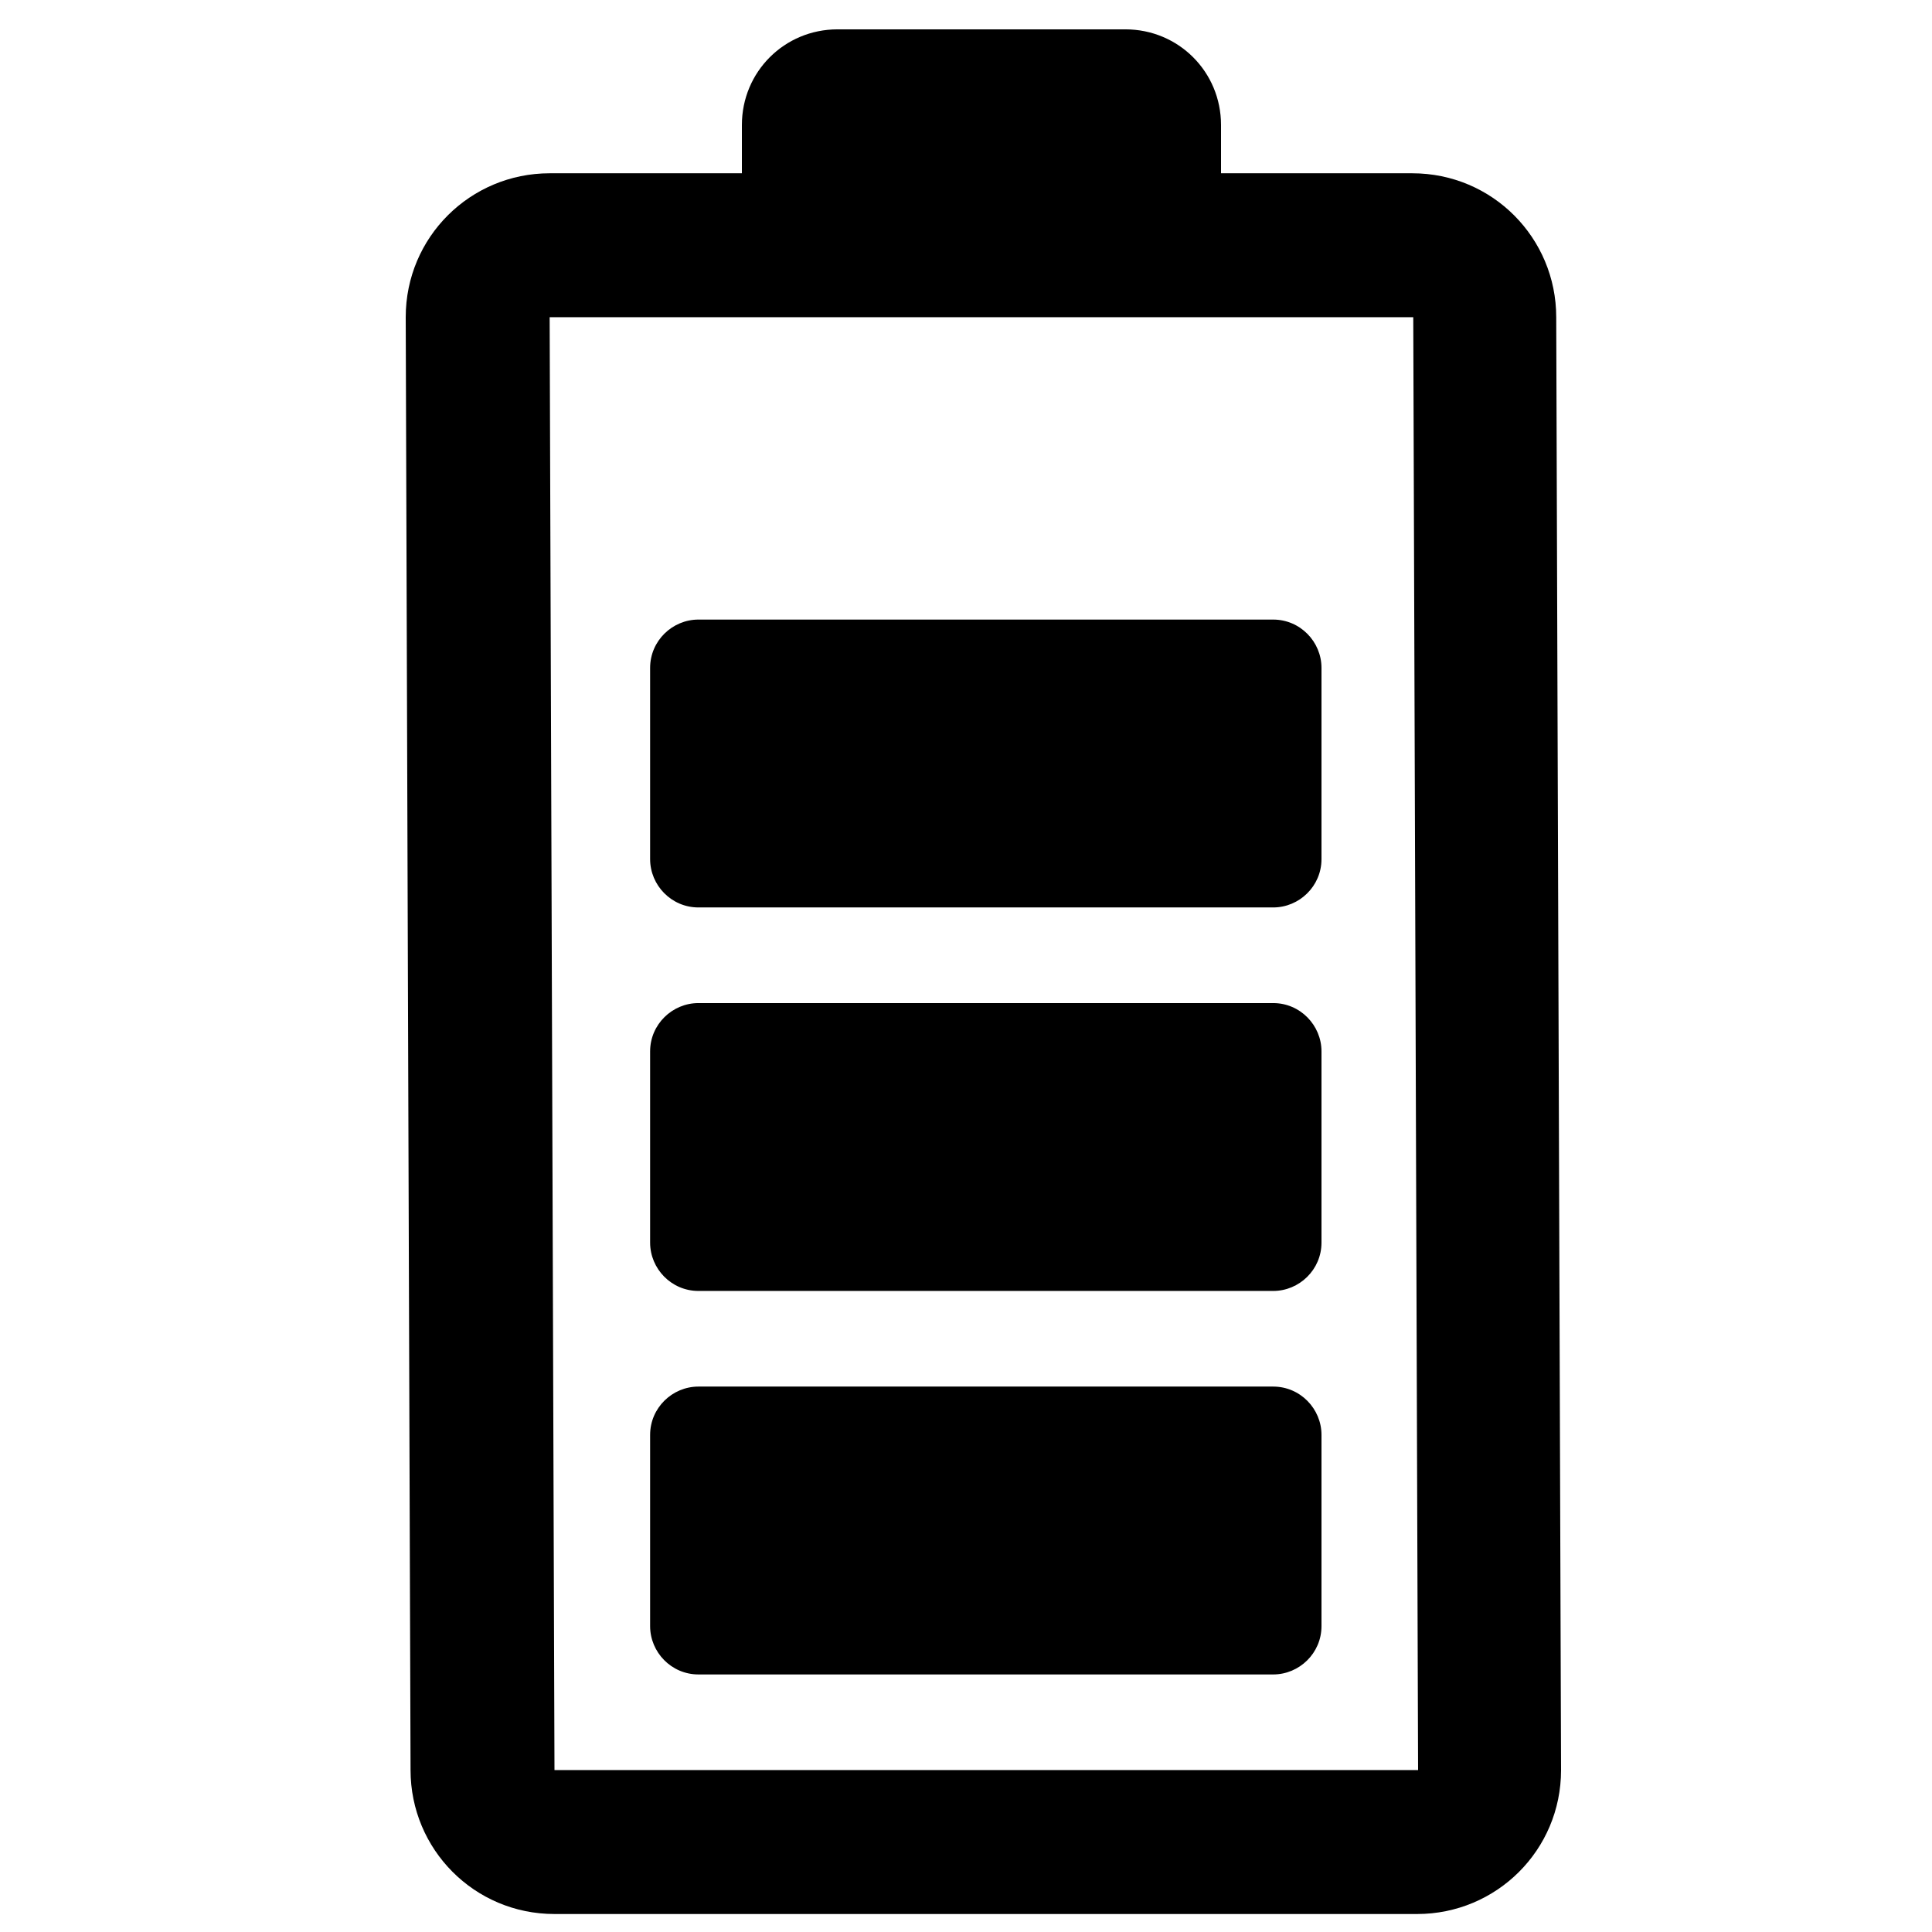
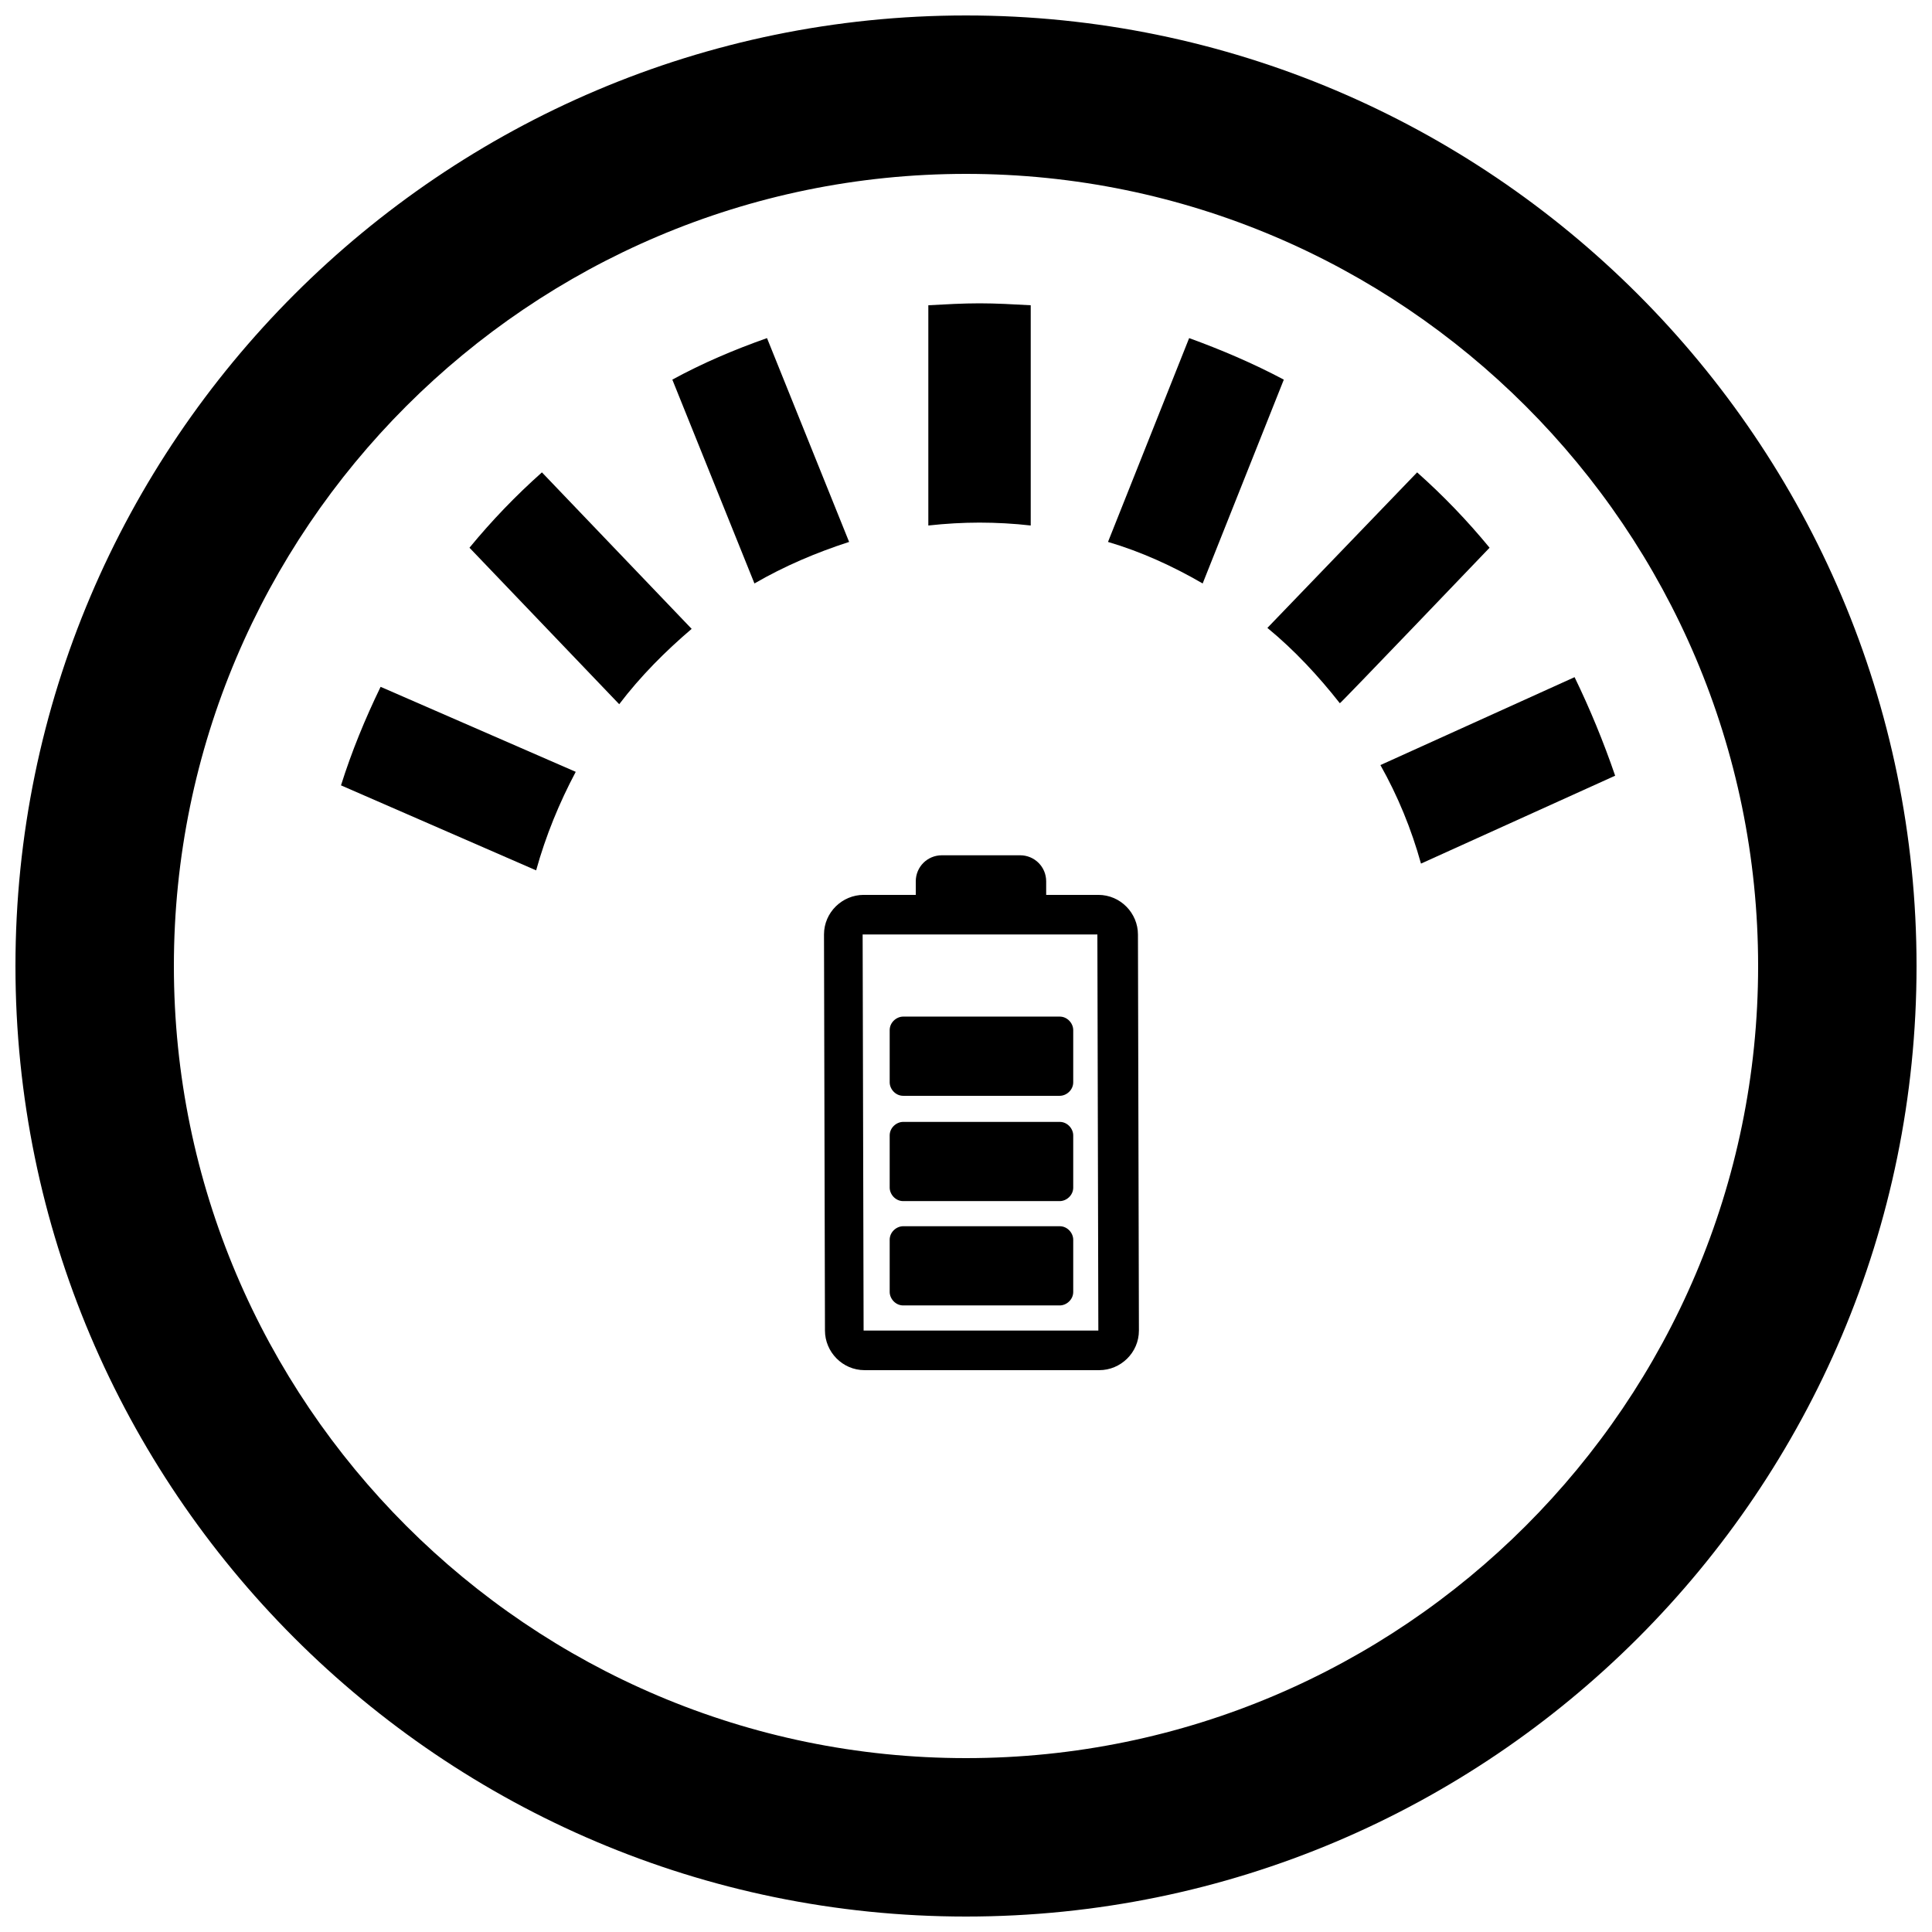
<svg xmlns="http://www.w3.org/2000/svg" version="1.1" id="Lager_1" x="0px" y="0px" viewBox="0 0 200 200" style="enable-background:new 0 0 200 200;" xml:space="preserve">
  <g transform="translate(0,-1004.362)">
-     <path d="M42.5,1187.6c0,8.2,6.6,14.9,14.9,14.9h89.3c8.2,0,14.9-6.6,14.9-14.9l-0.5-150.4c0-8.2-6.6-14.9-14.9-14.9h-19.8v-5   c0-5.5-4.4-9.9-9.9-9.9H86.7c-5.5,0-9.9,4.4-9.9,9.9v5H56.9c-8.2,0-14.9,6.6-14.9,14.9L42.5,1187.6z M57.4,1187.6l-0.5-150.4h29.8   h29.8h29.8l0.5,150.4H57.4z M67.3,1172.7c0,2.7,2.2,5,5,5h59.5c2.7,0,5-2.2,5-5v-19.8c0-2.7-2.2-5-5-5H72.3c-2.7,0-5,2.2-5,5   V1172.7z M67.3,1133c0,2.7,2.2,5,5,5h59.5c2.7,0,5-2.2,5-5v-19.8c0-2.7-2.2-5-5-5H72.3c-2.7,0-5,2.2-5,5V1133z M67.3,1093.3   c0,2.7,2.2,5,5,5h59.5c2.7,0,5-2.2,5-5v-19.8c0-2.7-2.2-5-5-5H72.3c-2.7,0-5,2.2-5,5V1093.3z" />
+     <path d="M85.4,1142.1c0,2.2,1.8,4.1,4.1,4.1h24.3c2.2,0,4.1-1.8,4.1-4.1l-0.1-41c0-2.2-1.8-4.1-4.1-4.1h-5.4v-1.4   c0-1.5-1.2-2.7-2.7-2.7h-8.1c-1.5,0-2.7,1.2-2.7,2.7v1.4h-5.4c-2.2,0-4.1,1.8-4.1,4.1L85.4,1142.1z M89.4,1142.1l-0.1-41h8.1h8.1   h8.1l0.1,41H89.4z M92.1,1138.1c0,0.7,0.6,1.4,1.4,1.4h16.2c0.7,0,1.4-0.6,1.4-1.4v-5.4c0-0.7-0.6-1.4-1.4-1.4H93.5   c-0.7,0-1.4,0.6-1.4,1.4V1138.1z M92.1,1127.3c0,0.7,0.6,1.4,1.4,1.4h16.2c0.7,0,1.4-0.6,1.4-1.4v-5.4c0-0.7-0.6-1.4-1.4-1.4H93.5   c-0.7,0-1.4,0.6-1.4,1.4V1127.3z M92.1,1116.4c0,0.7,0.6,1.4,1.4,1.4h16.2c0.7,0,1.4-0.6,1.4-1.4v-5.4c0-0.7-0.6-1.4-1.4-1.4H93.5   c-0.7,0-1.4,0.6-1.4,1.4V1116.4z" />
+   </g>
+   <path d="M100,1.6C45.8,1.6,1.6,45.8,1.6,100s44.1,98.4,98.4,98.4s98.4-44.1,98.4-98.4S154.2,1.6,100,1.6z M100,182  c-45.2,0-82-36.8-82-82s36.8-82,82-82s82,36.8,82,82S145.2,182,100,182z" />
+   <g>
+     <path d="M96.1,31.6c1.8-0.1,3.6-0.2,5.3-0.2s3.5,0.1,5.3,0.2v22.8c-1.7-0.2-3.6-0.3-5.3-0.3s-3.5,0.1-5.3,0.3V31.6z" />
+     <path d="M55.5,90.1l-20.2-8.8c1.1-3.5,2.5-6.9,4.1-10.2l20.2,8.8C57.9,83.1,56.5,86.5,55.5,90.1z" />
+     <path d="M64.1,72.9L48.6,56.7c2.3-2.8,4.8-5.4,7.5-7.8l15.5,16.2C68.9,67.4,66.3,70,64.1,72.9z" />
+     <path d="M69.6,39.3c3.1-1.7,6.4-3.1,9.8-4.3l8.5,21.1c-3.4,1.1-6.7,2.5-9.8,4.3L69.6,39.3z" />
+     <path d="M114.7,56.1l8.4-21.1c3.3,1.2,6.6,2.6,9.8,4.3l-8.4,21.1C121.4,58.6,118.1,57.1,114.7,56.1z" />
+     <path d="M138.7,72.8c-2.2-2.8-4.7-5.5-7.5-7.8l15.5-16.1c2.7,2.4,5.2,5,7.5,7.8C154.2,56.7,138.7,72.9,138.7,72.8z" />
+     <path d="M167.2,80.3l-20.1,9.1c-1-3.6-2.4-7-4.2-10.2l20.1-9.1C164.6,73.4,166,76.8,167.2,80.3z" />
  </g>
</svg>
